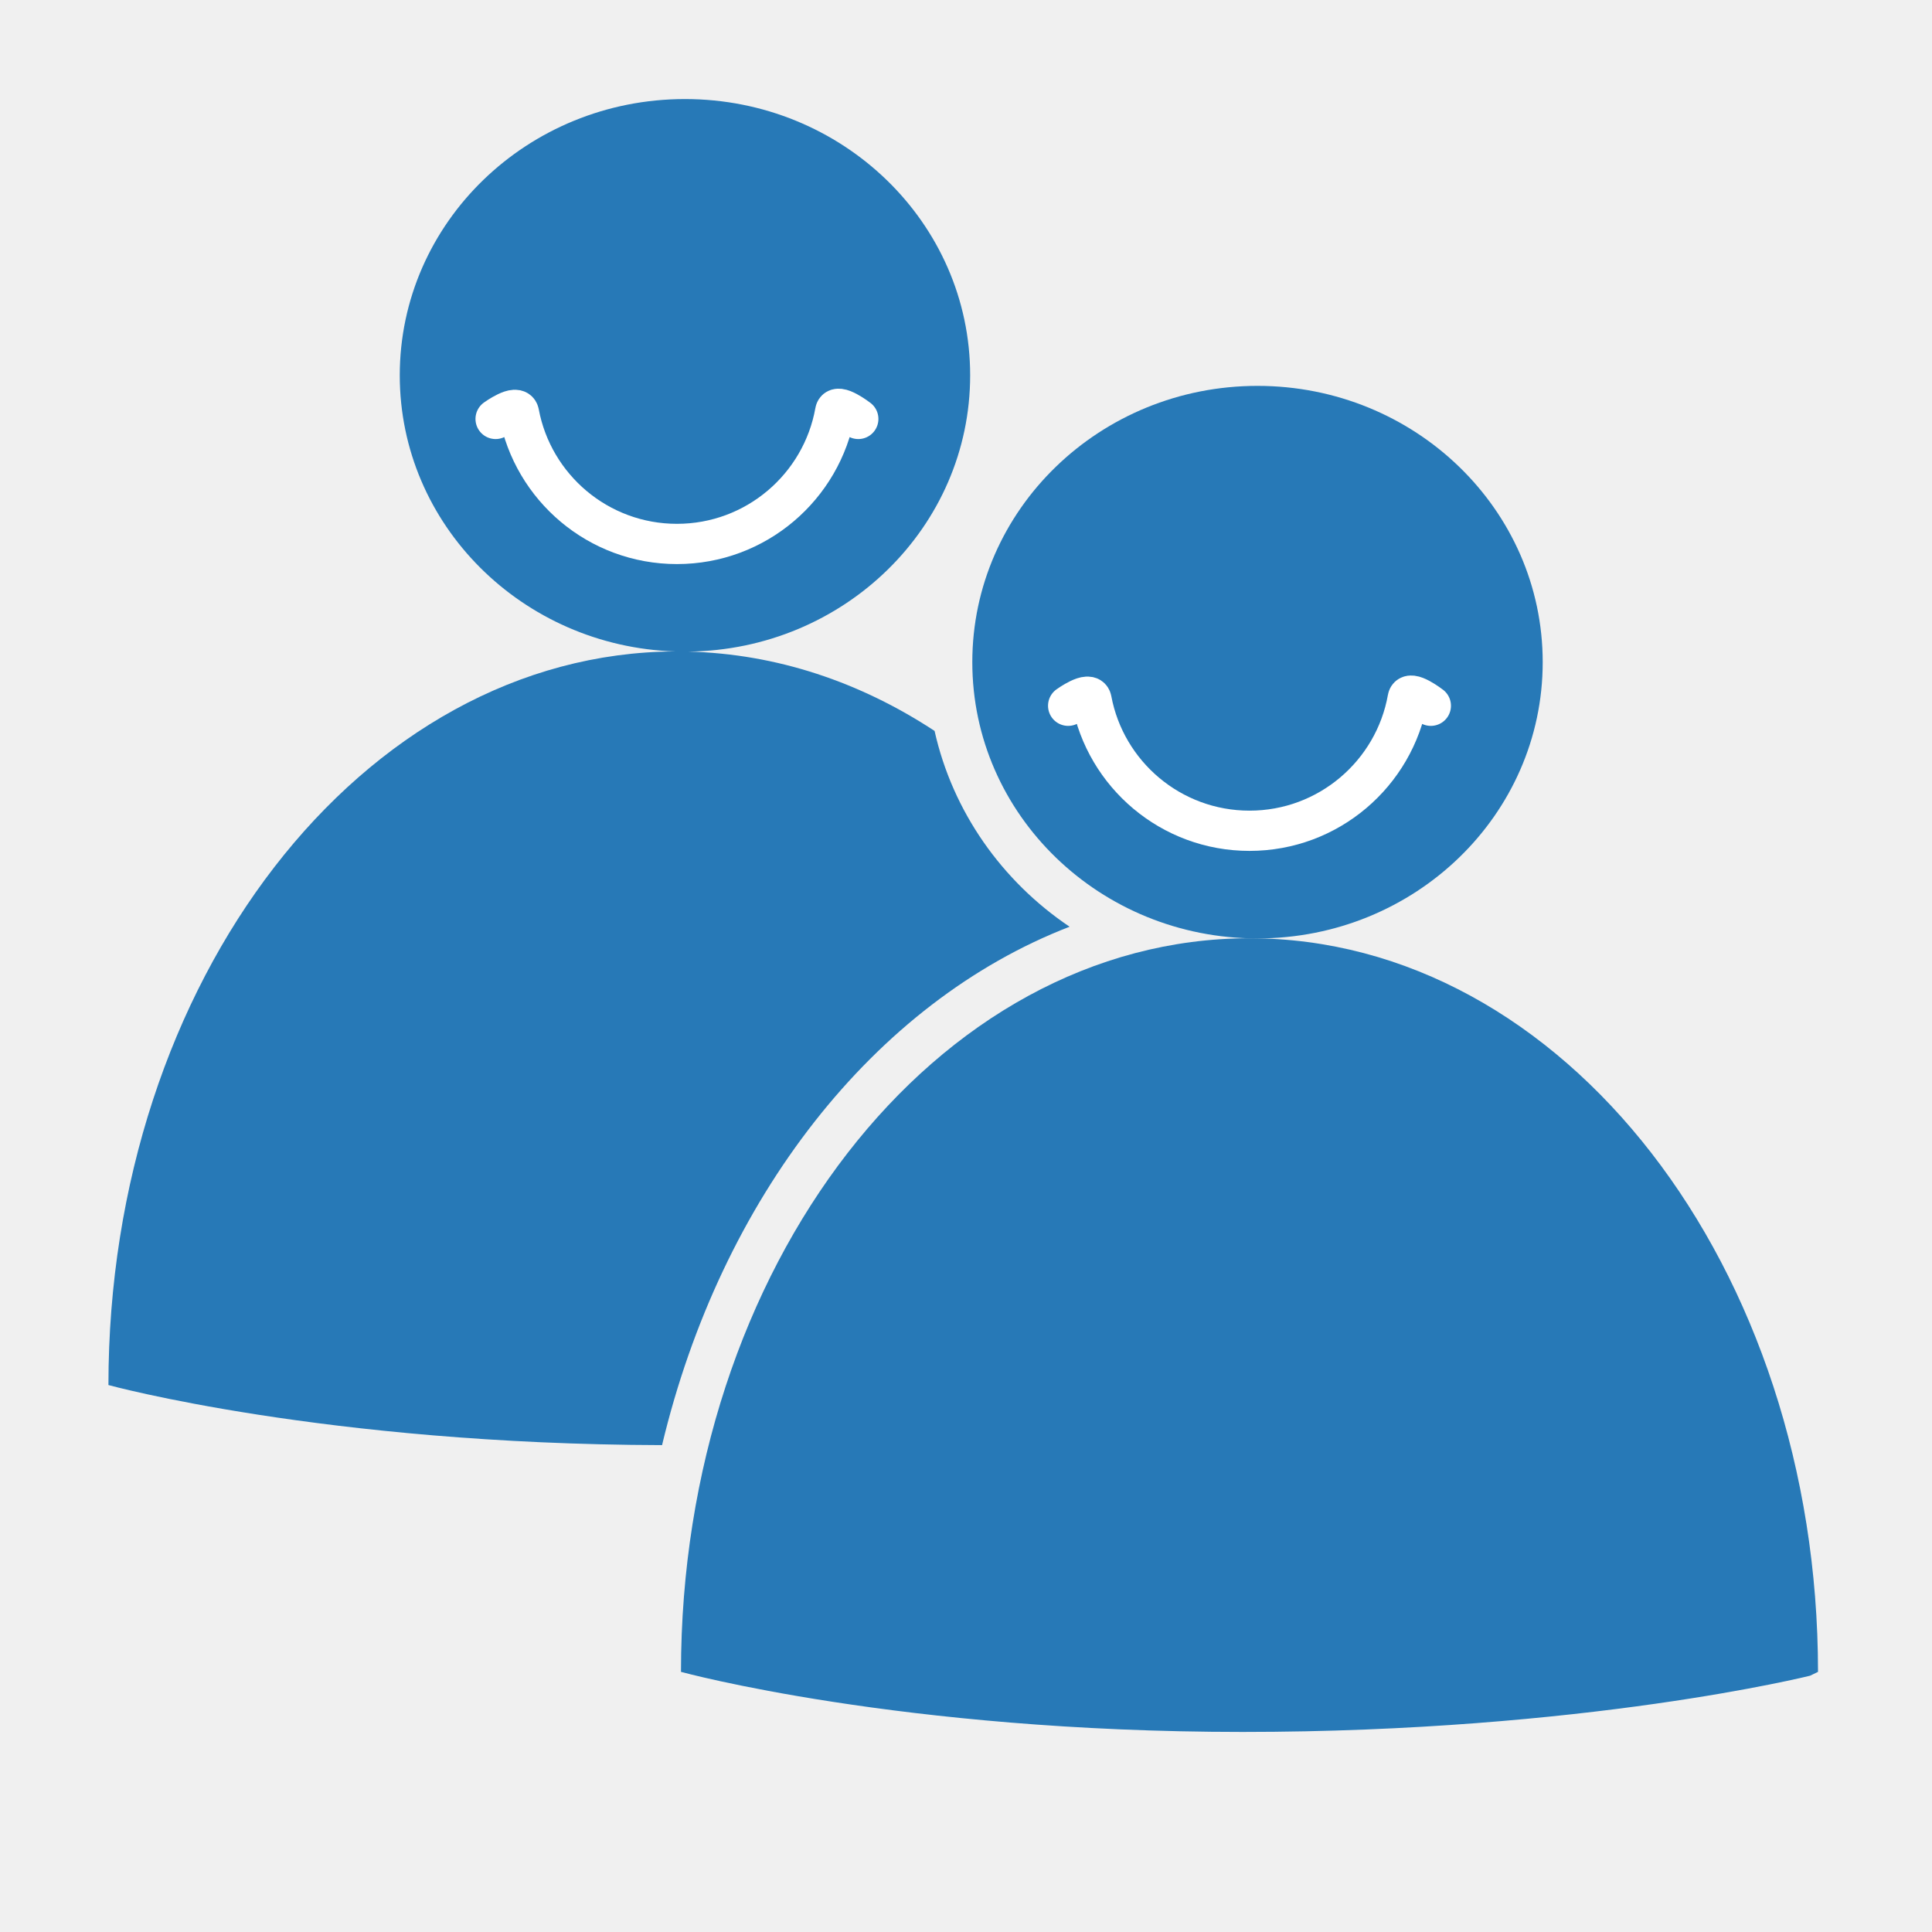
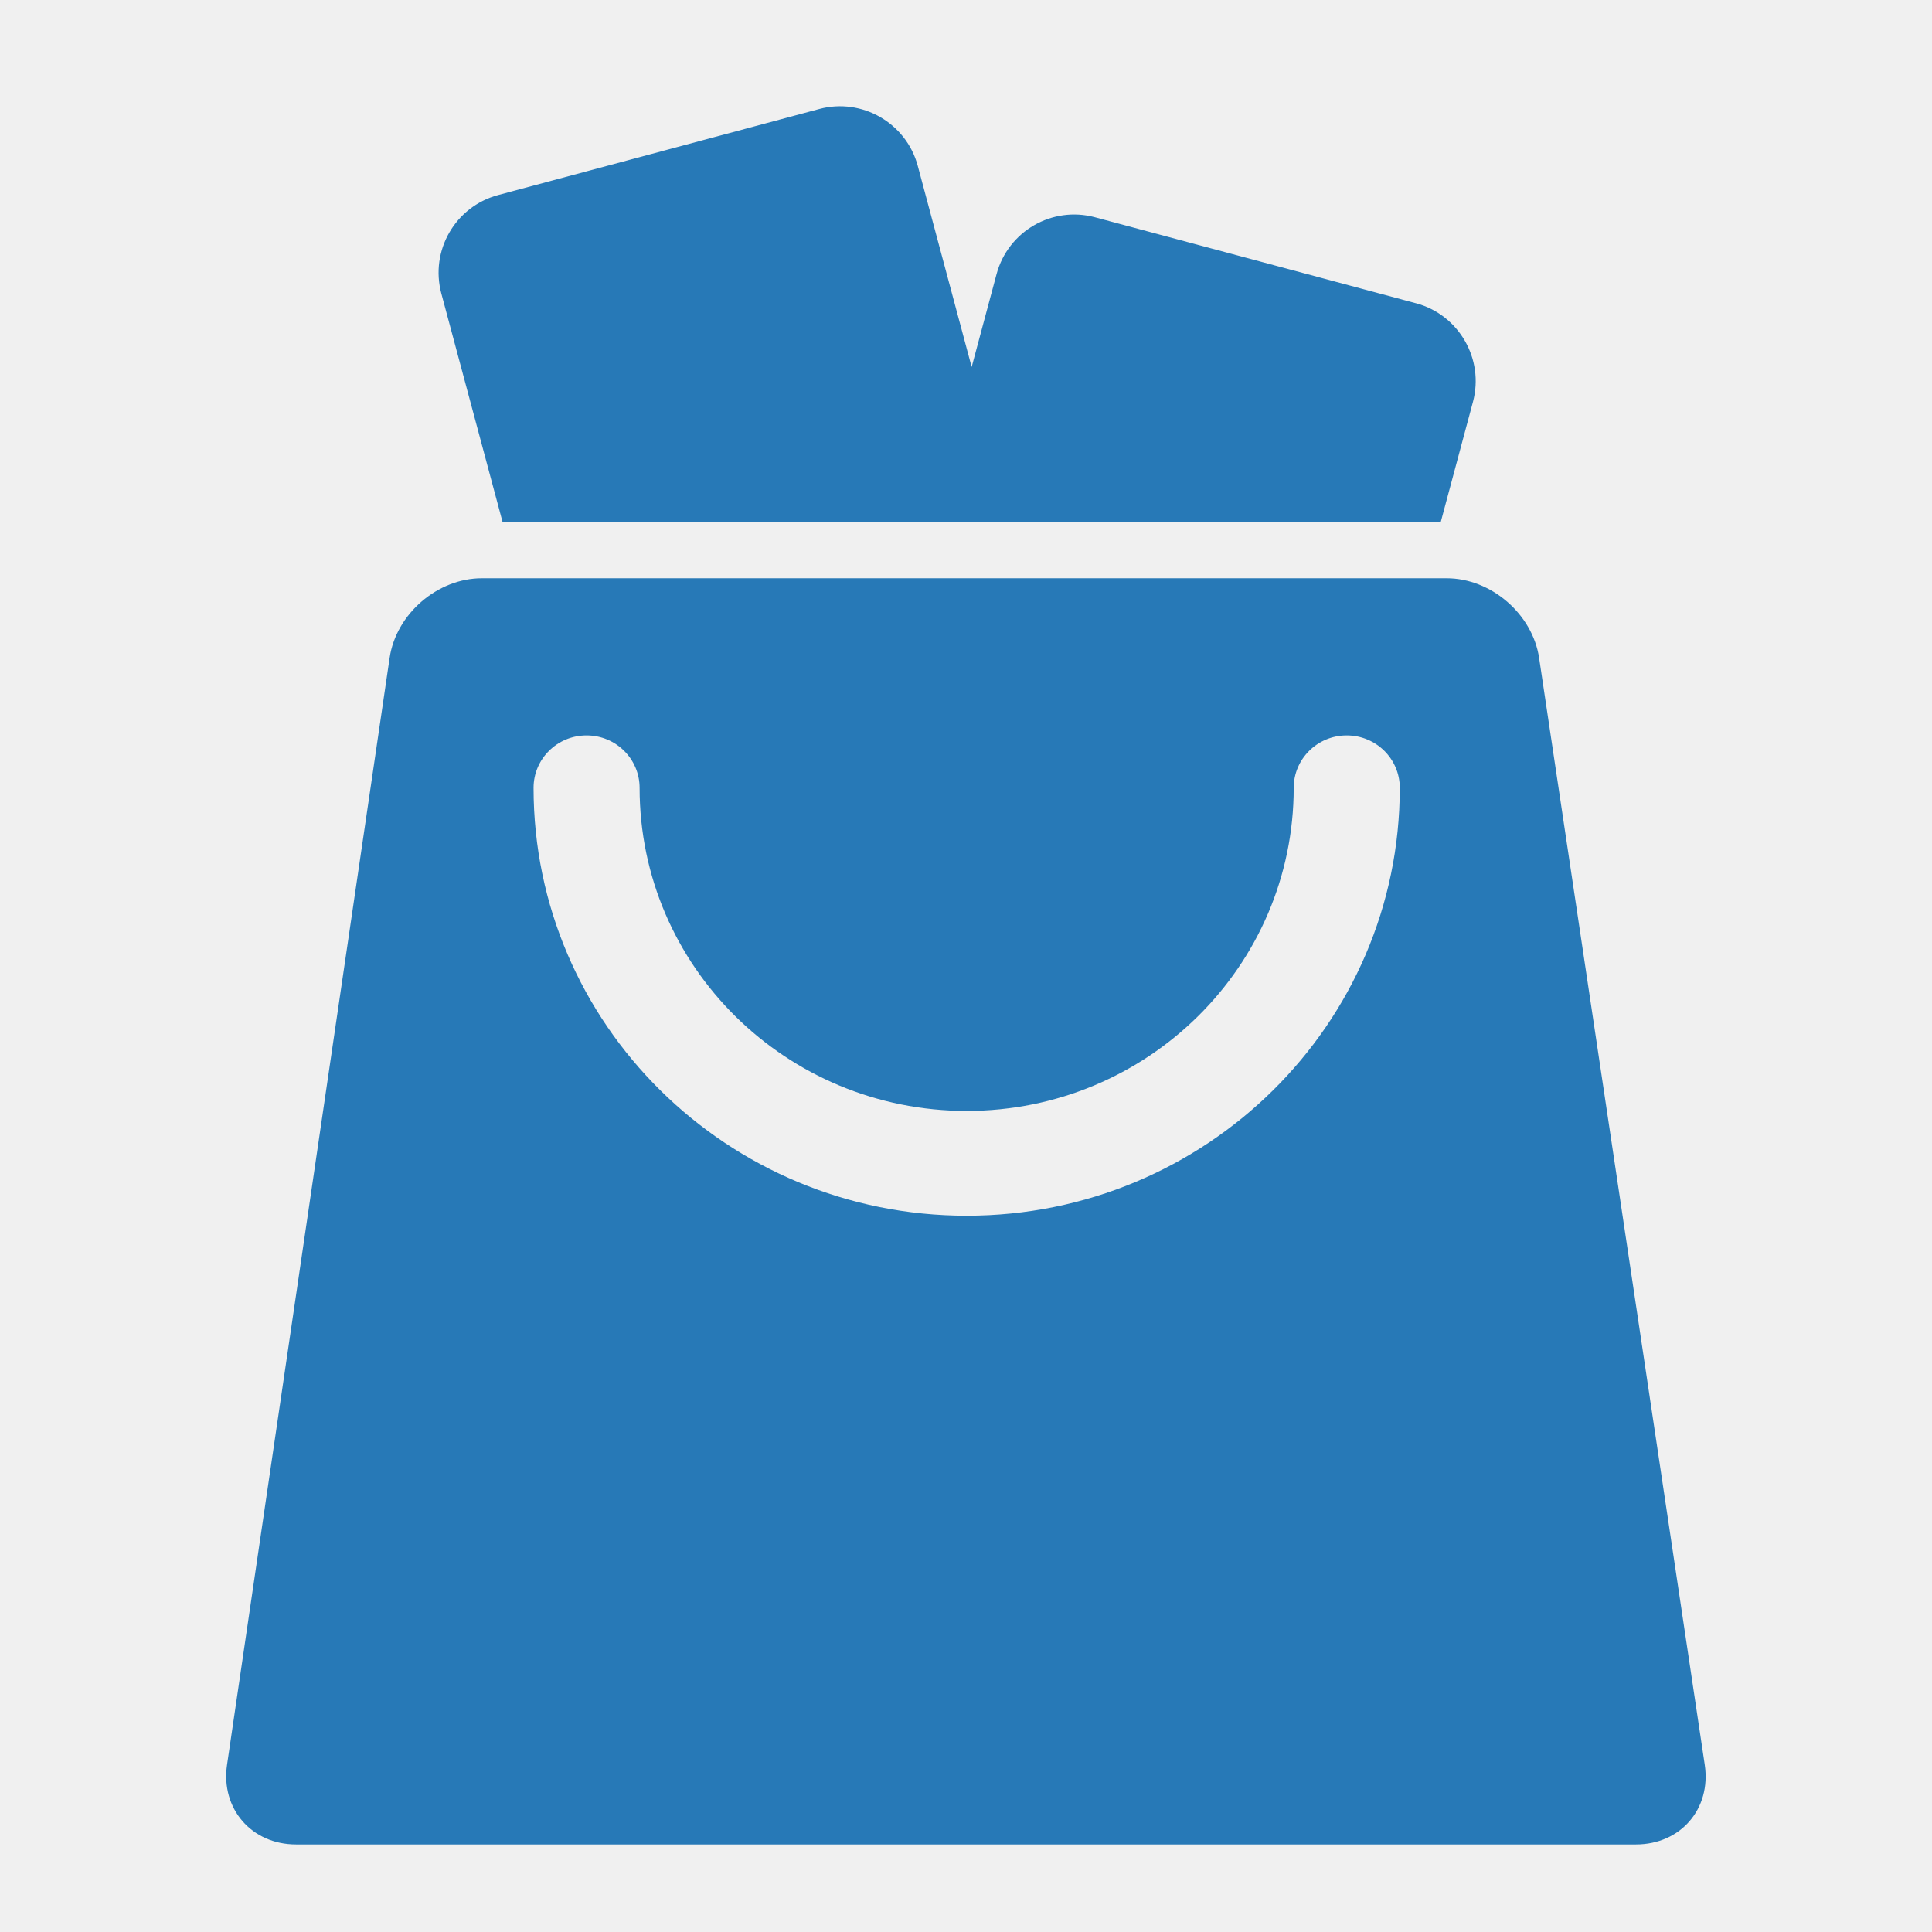
<svg xmlns="http://www.w3.org/2000/svg" width="72px" height="72px" viewBox="0 0 72 72" version="1.1">
  <description>Created with Sketch (http://www.bohemiancoding.com/sketch)</description>
  <defs />
  <g id="Page-1" stroke="none" stroke-width="1" fill="none" fill-rule="evenodd">
-     <g id="Oval-4-+-Oval-17-+-Oval-4-+-Oval-17" transform="translate(4, 3.560409)">
-       <g id="Oval-4-+-Oval-17" transform="translate(0.040929, 0)">
-         <path d="M20.632,50.295 C8.03,50.261 3.44169138e-15,48.056 3.44169138e-15,48.056 C3.44169138e-15,32.986 9.449,20.764 21.12,20.717 C15.419,20.531 10.857,15.995 10.857,10.427 C10.857,4.741 15.615,0.131 21.485,0.131 C27.355,0.131 32.114,4.741 32.114,10.427 C32.114,16.073 27.424,20.657 21.612,20.723 L21.612,20.723 C24.911,20.806 28.024,21.863 30.788,23.679 C31.462,26.69 33.299,29.279 35.82,30.976 C28.526,33.795 22.829,41.095 20.632,50.295 Z" id="Oval-4" fill="#2779B7" />
-         <path d="M14.429,12.052 C14.429,12.052 15.232,11.472 15.3,11.831 C15.82,14.609 18.258,16.711 21.187,16.711 C24.134,16.711 26.585,14.582 27.084,11.778 C27.145,11.435 27.945,12.052 27.945,12.052" id="Oval-17" stroke="#FFFFFF" stroke-width="1.5" stroke-linecap="round" />
-       </g>
-       <g id="Oval-4-+-Oval-17" transform="translate(21.37806, 10.68903)">
-         <path d="M21.485,20.723 C27.355,20.723 32.114,16.114 32.114,10.427 C32.114,4.741 27.355,0.131 21.485,0.131 C15.615,0.131 10.857,4.741 10.857,10.427 C10.857,16.114 15.615,20.723 21.485,20.723 Z" id="Oval-4" fill="#2779B7" />
-         <path d="M42.374,48.056 C42.374,32.957 32.888,20.717 21.187,20.717 C9.486,20.717 3.55271368e-15,32.957 3.55271368e-15,48.056 C3.55271368e-15,48.056 8.156,50.295 20.929,50.295 C33.702,50.295 42.079,48.199 42.079,48.199" id="Oval-5" fill="#2779B7" />
-         <path d="M14.429,12.052 C14.429,12.052 15.232,11.472 15.3,11.831 C15.82,14.609 18.258,16.711 21.187,16.711 C24.134,16.711 26.585,14.582 27.084,11.778 C27.145,11.435 27.945,12.052 27.945,12.052" id="Oval-17" stroke="#FFFFFF" stroke-width="1.5" stroke-linecap="round" />
-       </g>
+     <g id="Path-71-+-Rectangle-12" transform="translate(8, 3)" fill="#2779B7">
+       <path d="M6.52,21.519 C6.761,19.879 8.305,18.55 9.957,18.55 L45.913,18.55 C47.57,18.55 49.114,19.886 49.358,21.519 L55.531,62.768 C55.776,64.408 54.634,65.737 52.967,65.737 L3.033,65.737 C1.371,65.737 0.221,64.401 0.461,62.768 L6.52,21.519 Z M28.025,42.306 C36.939,42.306 44.166,35.167 44.166,26.36 C44.166,25.282 43.281,24.407 42.189,24.407 C41.098,24.407 40.213,25.282 40.213,26.36 C40.213,33.01 34.756,38.401 28.025,38.401 C21.293,38.401 15.836,33.01 15.836,26.36 C15.836,25.282 14.952,24.407 13.86,24.407 C12.768,24.407 11.884,25.282 11.884,26.36 C11.884,35.167 19.11,42.306 28.025,42.306 Z" id="Path-71" />
+       <path d="M10.727,16.445 L8.448,7.941 C8.019,6.338 8.967,4.697 10.564,4.269 L22.535,1.061 C24.122,0.636 25.775,1.583 26.203,3.183 L28.211,10.677 L29.138,7.219 C29.567,5.616 31.209,4.669 32.806,5.097 L44.777,8.304 C46.363,8.729 47.321,10.376 46.893,11.976 L45.695,16.445 L10.727,16.445 Z" id="Rectangle-12" />
    </g>
  </g>
</svg>
